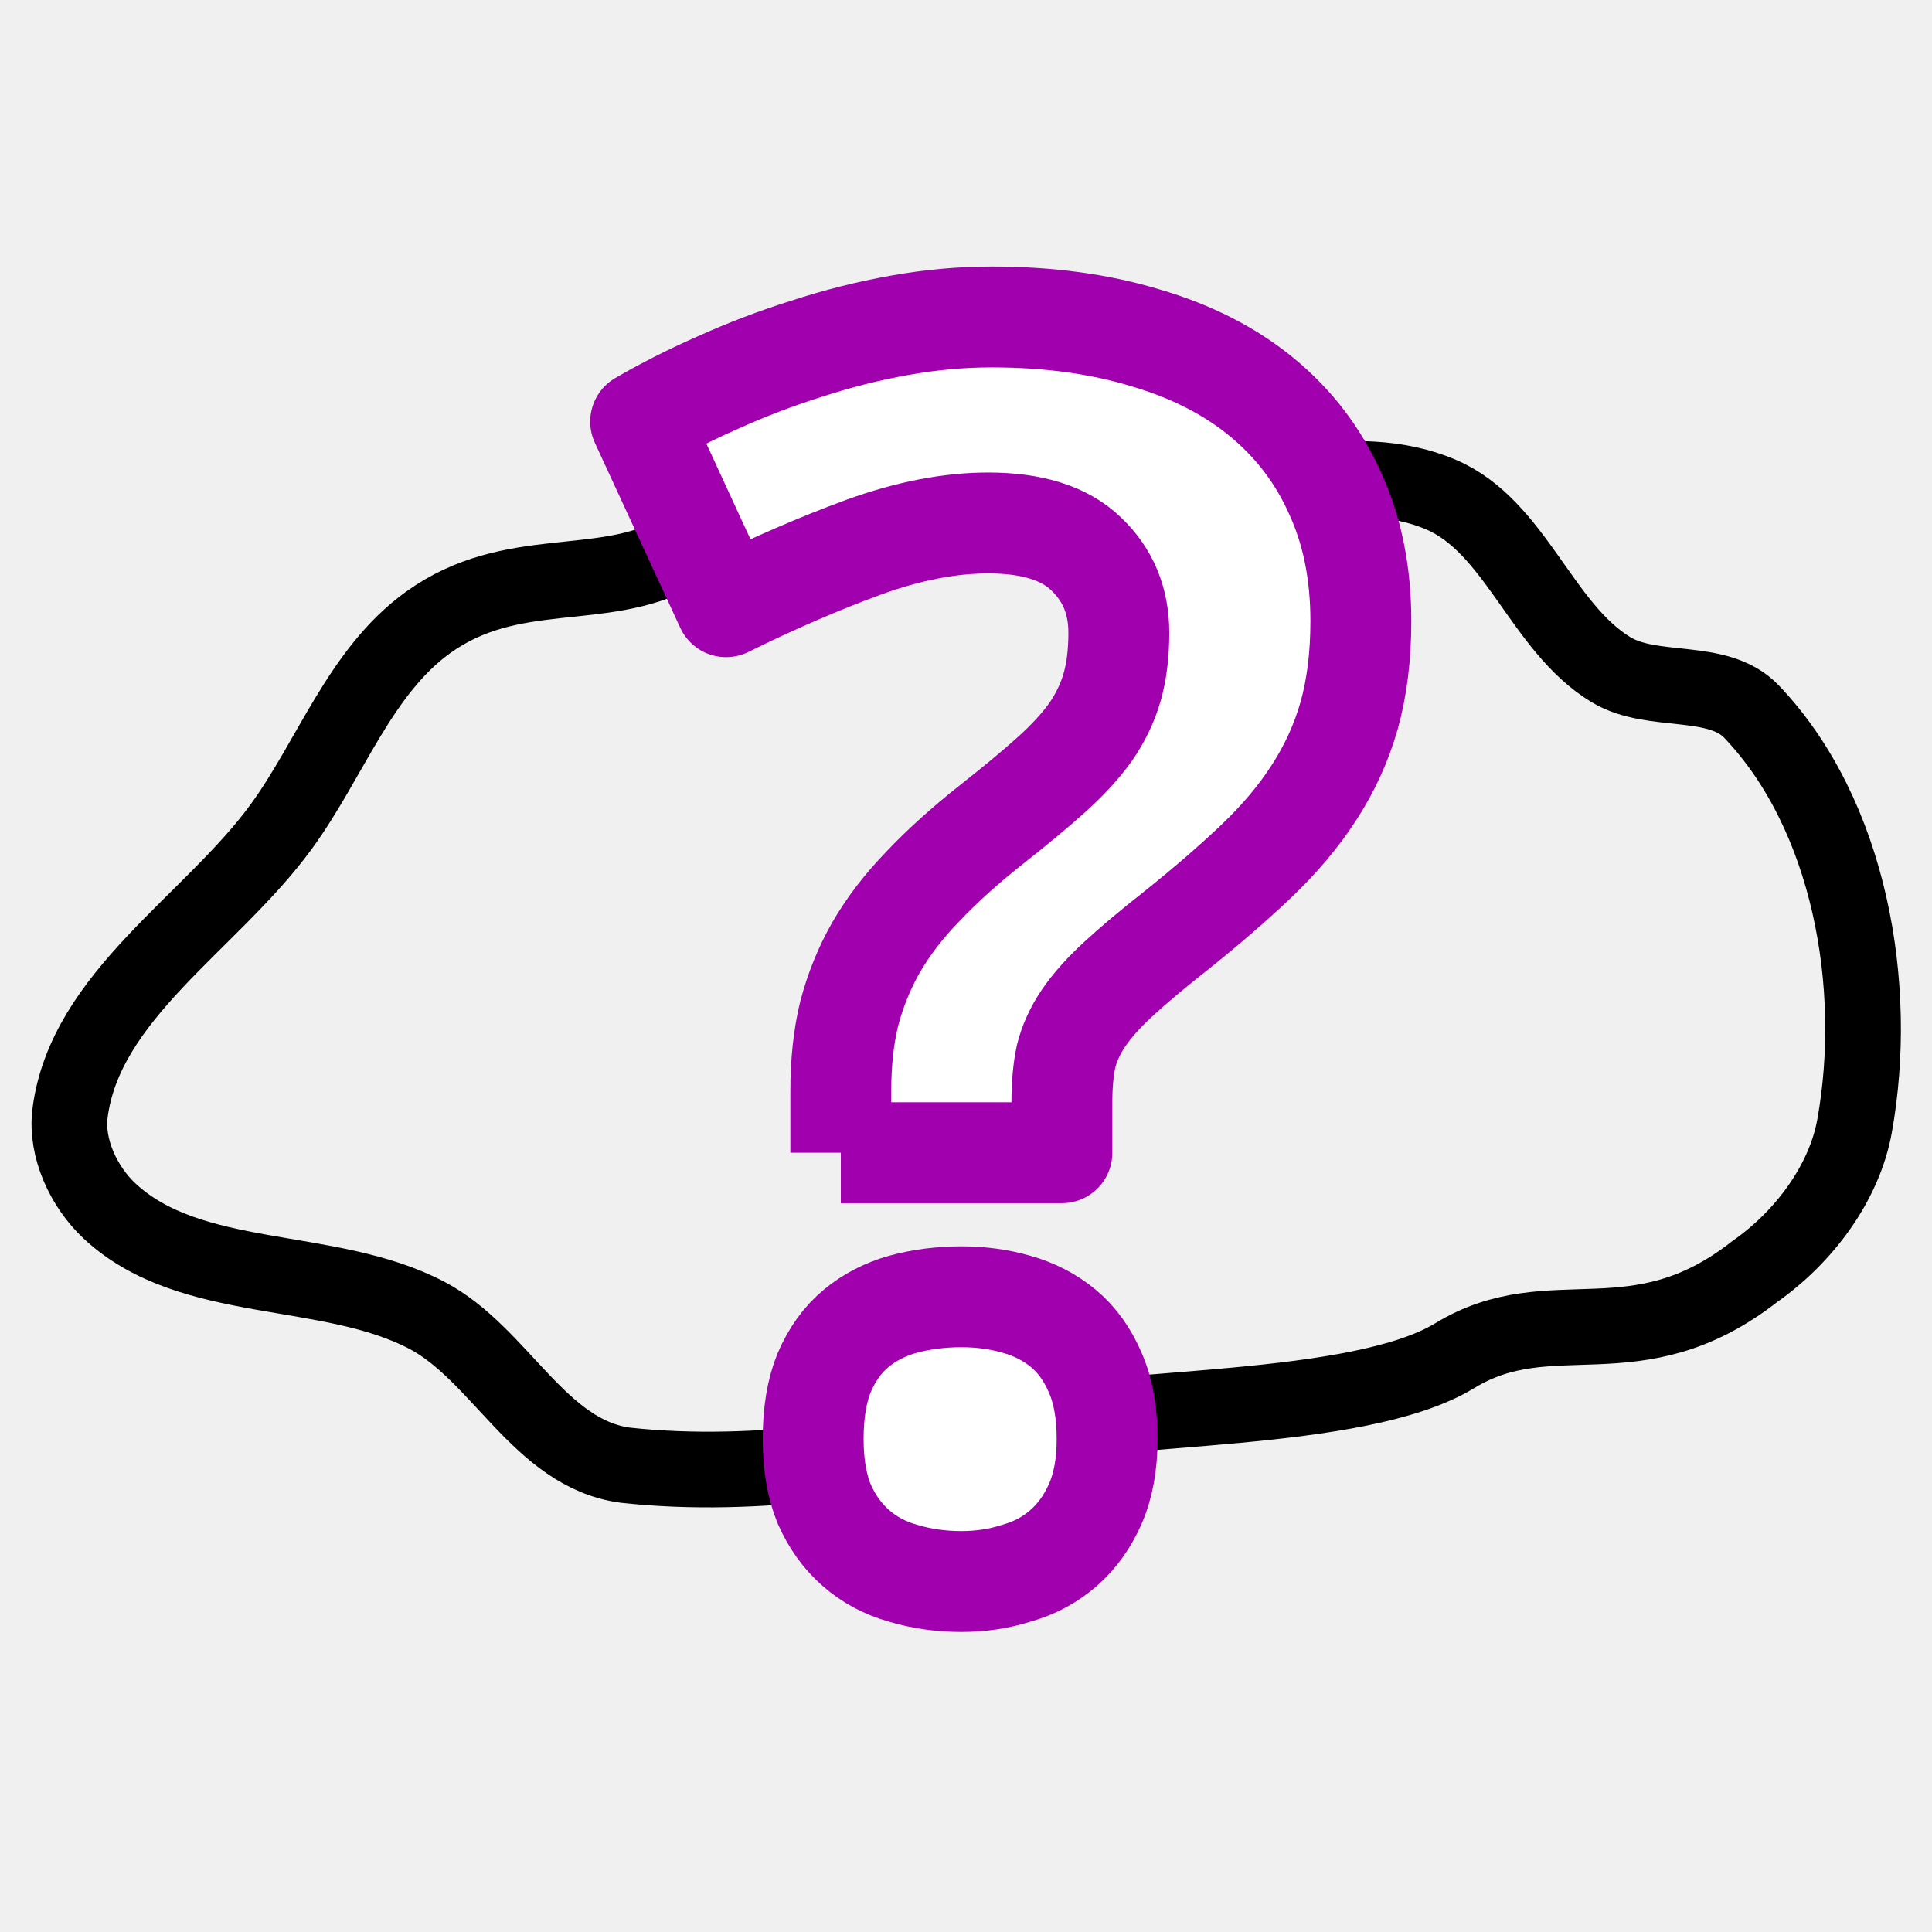
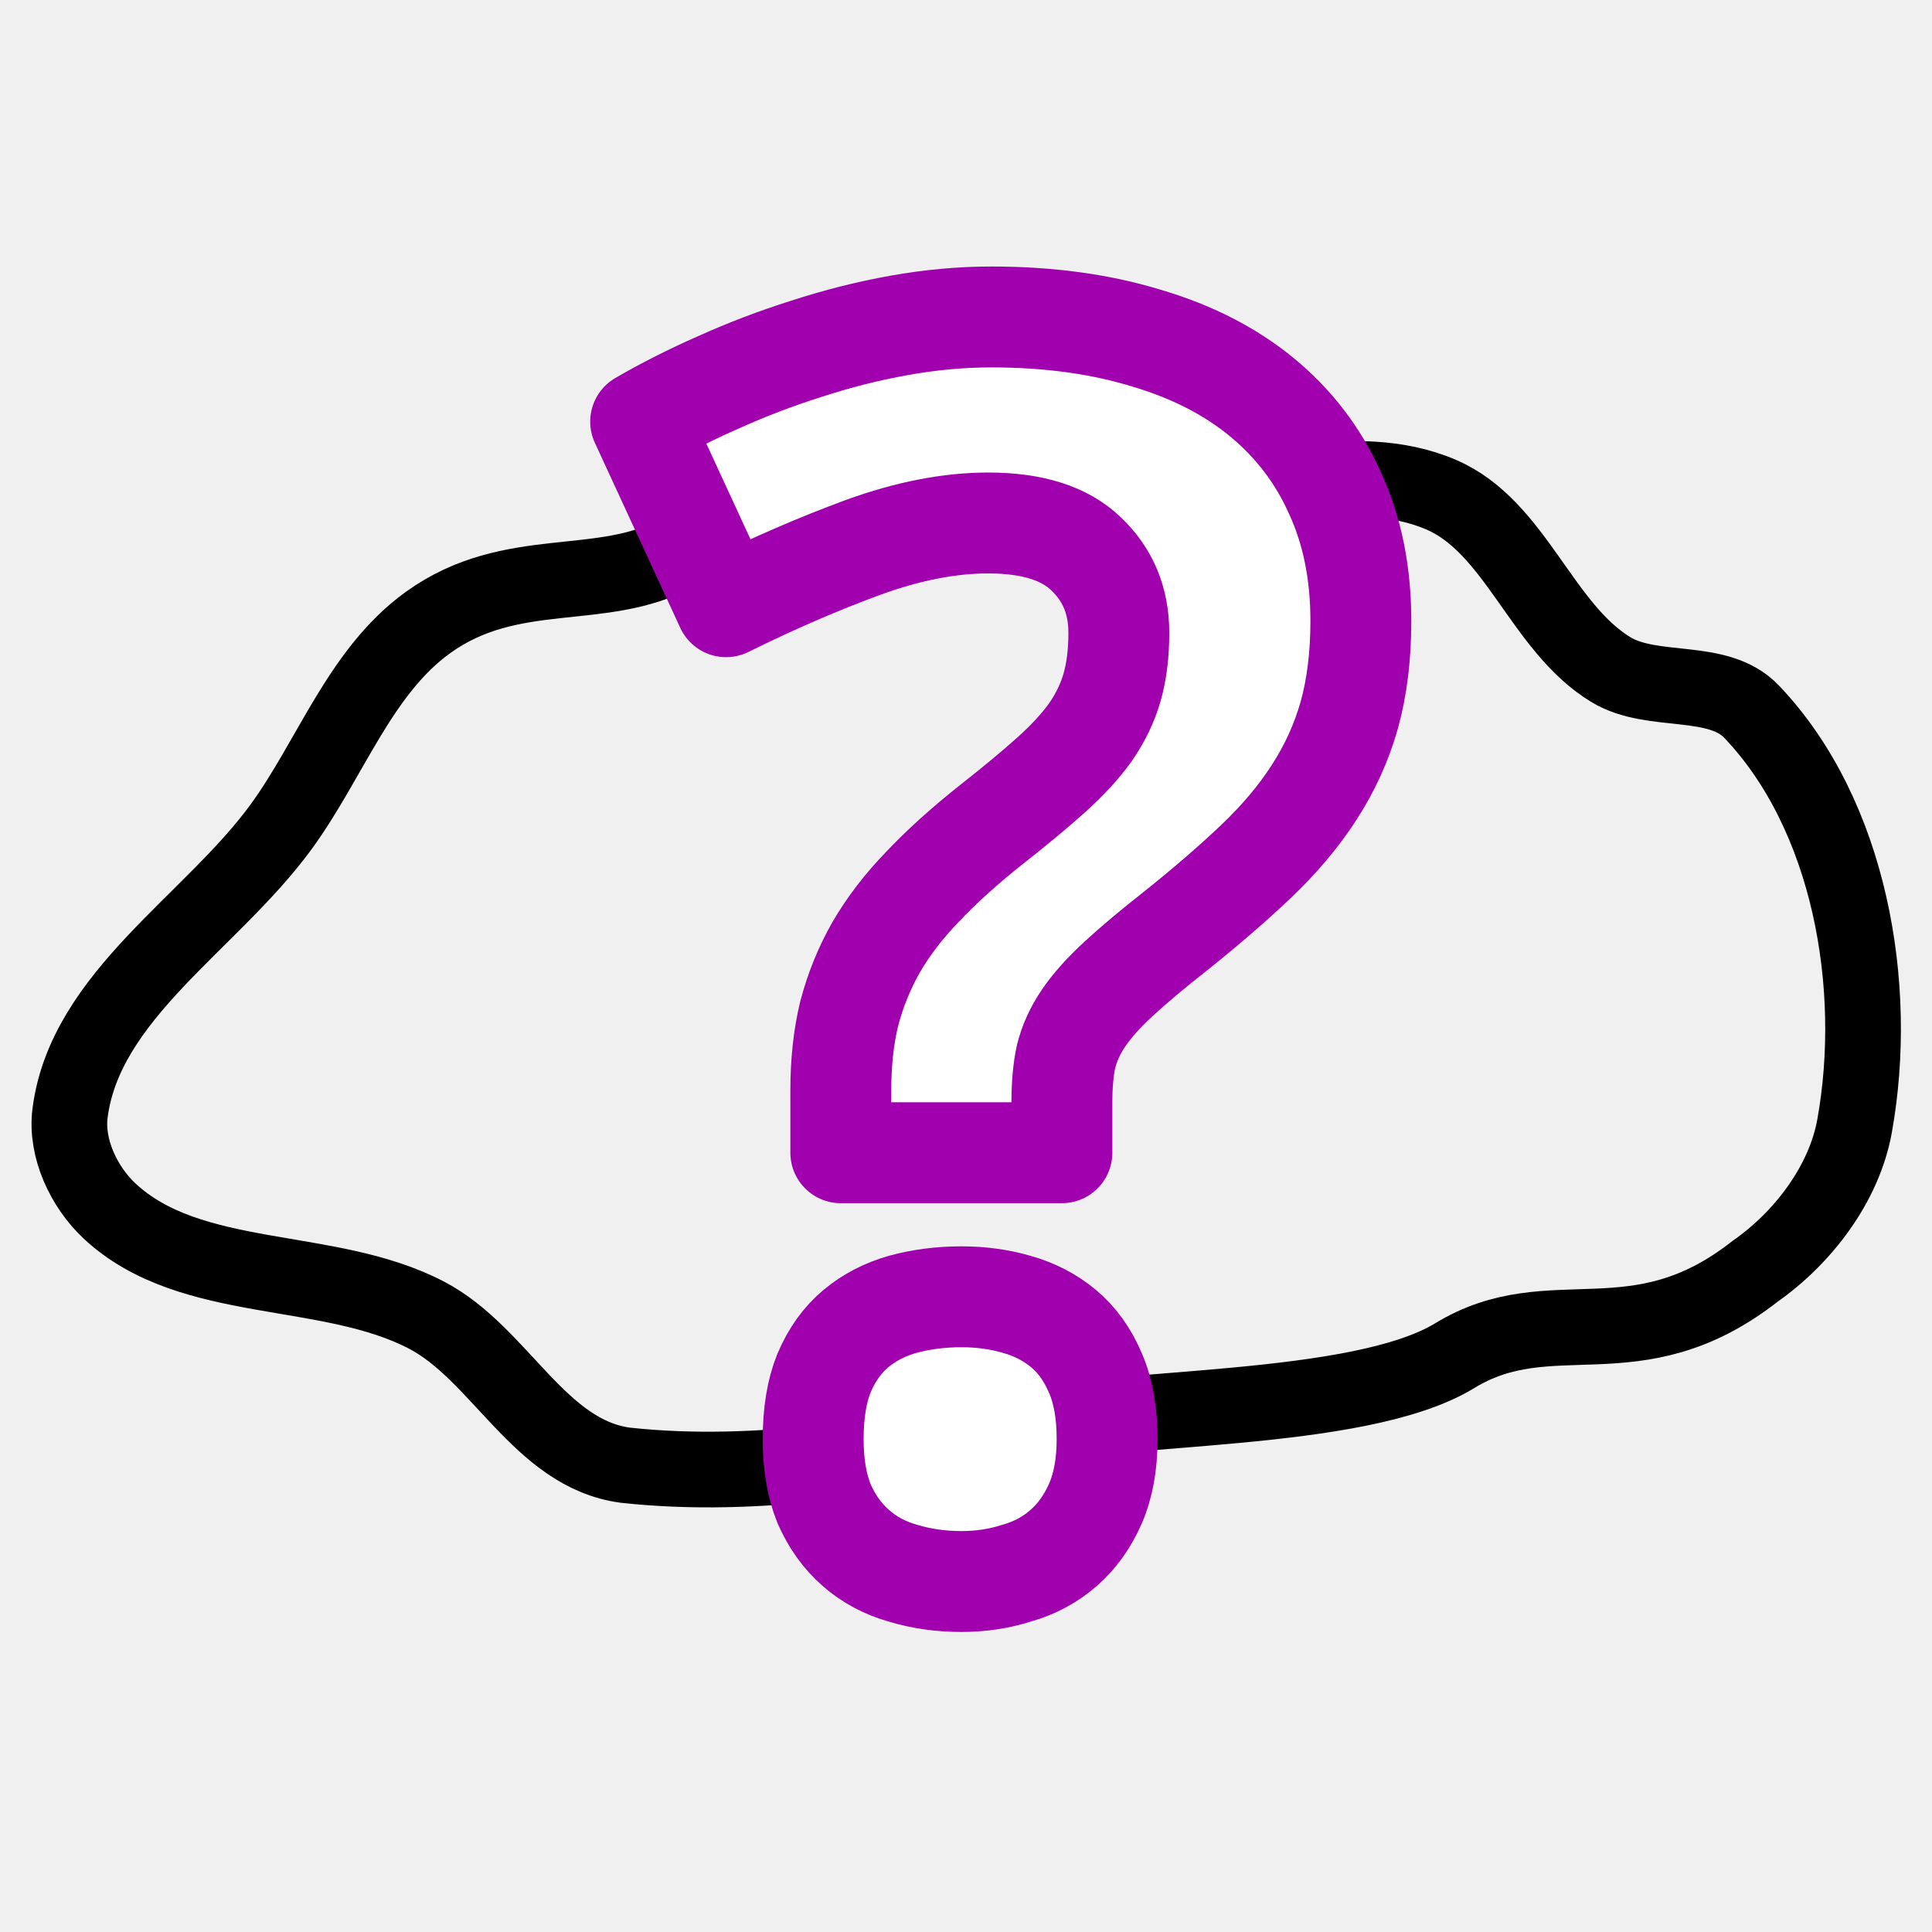
<svg xmlns="http://www.w3.org/2000/svg" xmlns:xlink="http://www.w3.org/1999/xlink" width="766" height="766" id="svg2" version="1.1">
  <defs id="defs4">
    <linearGradient id="linearGradient3938">
      <stop id="stop3940" offset="0" style="stop-color:#ffffff;stop-opacity:1;" />
      <stop id="stop3942" offset="1" style="stop-color:#ebebeb;stop-opacity:1;" />
    </linearGradient>
    <linearGradient id="linearGradient3853">
      <stop style="stop-color:#ffffff;stop-opacity:1;" offset="0" id="stop3855" />
      <stop style="stop-color:#dcdcdc;stop-opacity:1;" offset="1" id="stop3857" />
    </linearGradient>
    <linearGradient id="linearGradient3843">
      <stop style="stop-color:#ffea87;stop-opacity:0.714;" offset="0" id="stop3845" />
      <stop style="stop-color:#c0af3a;stop-opacity:0;" offset="1" id="stop3847" />
    </linearGradient>
    <linearGradient id="linearGradient3857">
      <stop style="stop-color:#d8bf7a;stop-opacity:1;" offset="0" id="stop3859" />
      <stop id="stop3861" offset="1" style="stop-color:#eee2c3;stop-opacity:1;" />
    </linearGradient>
    <linearGradient id="linearGradient3835">
      <stop id="stop3843" offset="0" style="stop-color:#d8bf7a;stop-opacity:1;" />
      <stop style="stop-color:#eee2c3;stop-opacity:1;" offset="1" id="stop3839" />
    </linearGradient>
    <linearGradient id="linearGradient3817">
      <stop style="stop-color:#4f4529;stop-opacity:1;" offset="0" id="stop3819" />
      <stop id="stop3825" offset="0.676" style="stop-color:#4f4529;stop-opacity:0.498;" />
      <stop style="stop-color:#4f4529;stop-opacity:0;" offset="1" id="stop3821" />
    </linearGradient>
    <linearGradient xlink:href="#linearGradient3817" id="linearGradient3823" x1="513.688" y1="540.333" x2="510.607" y2="711.049" gradientUnits="userSpaceOnUse" gradientTransform="translate(-325.7143,2.857142)" />
    <radialGradient xlink:href="#linearGradient3843" id="radialGradient3849" cx="-104.117" cy="231.803" fx="-104.117" fy="231.803" r="46.429" gradientUnits="userSpaceOnUse" gradientTransform="matrix(-3.0453462e-7,1.061031,-1.128453,-3.2388588e-7,165.9158,364.0246)" />
    <radialGradient xlink:href="#linearGradient3843-9" id="radialGradient3849-5" cx="-109.83" cy="236.279" fx="-109.83" fy="236.279" r="46.429" gradientUnits="userSpaceOnUse" gradientTransform="matrix(0,1.235089,-1.367782,0,222.4641,383.1411)" />
    <linearGradient id="linearGradient3843-9">
      <stop style="stop-color:#ffea87;stop-opacity:0.714;" offset="0" id="stop3845-2" />
      <stop style="stop-color:#c0af3a;stop-opacity:0;" offset="1" id="stop3847-5" />
    </linearGradient>
    <radialGradient r="46.429" fy="232.087" fx="-103.041" cy="232.087" cx="-103.041" gradientTransform="matrix(7.0361266e-8,1.055098,-1.13898,7.5955135e-8,168.4031,363.3728)" gradientUnits="userSpaceOnUse" id="radialGradient3868" xlink:href="#linearGradient3843-9" />
    <radialGradient xlink:href="#linearGradient3843-1" id="radialGradient3849-8" cx="-109.83" cy="236.279" fx="-109.83" fy="236.279" r="46.429" gradientUnits="userSpaceOnUse" gradientTransform="matrix(0,1.235089,-1.367782,0,222.4641,383.1411)" />
    <linearGradient id="linearGradient3843-1">
      <stop style="stop-color:#ffea87;stop-opacity:0.714;" offset="0" id="stop3845-27" />
      <stop style="stop-color:#c0af3a;stop-opacity:0;" offset="1" id="stop3847-6" />
    </linearGradient>
    <radialGradient r="46.429" fy="232.628" fx="-105.165" cy="232.628" cx="-105.165" gradientTransform="matrix(-8.8420494e-8,1.082789,-1.106696,-9.0372788e-8,160.775,366.4141)" gradientUnits="userSpaceOnUse" id="radialGradient3868-7" xlink:href="#linearGradient3843-1" />
    <radialGradient r="46.429" fy="236.279" fx="-109.83" cy="236.279" cx="-109.83" gradientTransform="matrix(0,1.235089,-1.367782,0,222.4641,383.1411)" gradientUnits="userSpaceOnUse" id="radialGradient3868-7-7" xlink:href="#linearGradient3843-1-2" />
    <linearGradient id="linearGradient3843-1-2">
      <stop style="stop-color:#ffea87;stop-opacity:0.714;" offset="0" id="stop3845-27-0" />
      <stop style="stop-color:#c0af3a;stop-opacity:0;" offset="1" id="stop3847-6-7" />
    </linearGradient>
    <radialGradient r="46.429" fy="236.279" fx="-109.83" cy="236.279" cx="-109.83" gradientTransform="matrix(0,1.235089,-1.367782,0,222.4641,383.1411)" gradientUnits="userSpaceOnUse" id="radialGradient3868-7-2" xlink:href="#linearGradient3843-1-8" />
    <linearGradient id="linearGradient3843-1-8">
      <stop style="stop-color:#ffea87;stop-opacity:0.714;" offset="0" id="stop3845-27-9" />
      <stop style="stop-color:#c0af3a;stop-opacity:0;" offset="1" id="stop3847-6-8" />
    </linearGradient>
    <radialGradient r="46.429" fy="236.279" fx="-109.83" cy="236.279" cx="-109.83" gradientTransform="matrix(0,1.235089,-1.367782,0,222.4641,383.1411)" gradientUnits="userSpaceOnUse" id="radialGradient3868-7-24" xlink:href="#linearGradient3843-1-5" />
    <linearGradient id="linearGradient3843-1-5">
      <stop style="stop-color:#c0af3a;stop-opacity:0.817;" offset="0" id="stop3845-27-5" />
      <stop style="stop-color:#c0af3a;stop-opacity:0;" offset="1" id="stop3847-6-84" />
    </linearGradient>
    <linearGradient id="linearGradient6515">
      <stop style="stop-color:#000000;stop-opacity:1;" offset="0" id="stop6517" />
      <stop style="stop-color:#ffffff;stop-opacity:0;" offset="1" id="stop6519" />
    </linearGradient>
    <radialGradient xlink:href="#linearGradient6914" id="radialGradient6920" cx="22.967" cy="41.31" fx="22.967" fy="41.31" r="19.949" gradientTransform="matrix(1,0,0,0.3149284,0,28.30009)" gradientUnits="userSpaceOnUse" />
    <linearGradient id="linearGradient6914">
      <stop style="stop-color:#000000;stop-opacity:1;" offset="0" id="stop6916" />
      <stop style="stop-color:#000000;stop-opacity:0;" offset="1" id="stop6918" />
    </linearGradient>
    <radialGradient r="19.949" fy="41.31" fx="22.967" cy="41.31" cx="22.967" gradientTransform="matrix(1,0,0,0.3149284,0,28.30009)" gradientUnits="userSpaceOnUse" id="radialGradient3145" xlink:href="#linearGradient6914" />
    <radialGradient xlink:href="#linearGradient3853-8" id="radialGradient3859-5" cx="20.03" cy="39.596" fx="20.03" fy="39.596" r="15.509" gradientTransform="matrix(1,0,0,0.3976421,0,23.85115)" gradientUnits="userSpaceOnUse" />
    <linearGradient id="linearGradient3853-8">
      <stop style="stop-color:#dcdcdc;stop-opacity:1;" offset="0" id="stop3855-3" />
      <stop id="stop3866-8" offset="0.706" style="stop-color:#dcdcdc;stop-opacity:1;" />
      <stop style="stop-color:#ffffff;stop-opacity:1;" offset="1" id="stop3857-4" />
    </linearGradient>
    <radialGradient xlink:href="#linearGradient3938" id="radialGradient3922" gradientUnits="userSpaceOnUse" gradientTransform="matrix(1,0,0,0.3976421,0,23.85115)" cx="20.03" cy="42.398" fx="20.03" fy="42.398" r="15.509" />
    <radialGradient xlink:href="#linearGradient3853" id="radialGradient3924" gradientUnits="userSpaceOnUse" gradientTransform="matrix(1,0,0,0.3976421,0,23.85115)" cx="20.03" cy="43.437" fx="20.03" fy="43.437" r="15.509" />
  </defs>
  <g transform="translate(457.757,-283.7504)" id="g3821" style="display:none">
    <flowRoot transform="translate(-380.6141,260.5926)" style="font-size:640px;font-style:normal;font-weight:normal;line-height:125%;letter-spacing:0px;word-spacing:0px;fill:#a100af;fill-opacity:1;stroke:#ffffff;stroke-width:40;stroke-linejoin:round;stroke-miterlimit:4;stroke-opacity:1;stroke-dasharray:none;font-family:Sans" id="flowRoot3825" xml:space="preserve">
      <flowRegion id="flowRegion3827">
        <rect style="font-size:640px;fill:#a100af;fill-opacity:1;stroke:#ffffff;stroke-width:40;stroke-linejoin:round;stroke-miterlimit:4;stroke-opacity:1;stroke-dasharray:none" y="-36.557" x="168.571" height="782.857" width="460" id="rect3829" />
      </flowRegion>
      <flowPara style="font-size:680px;font-style:normal;font-variant:normal;font-weight:bold;font-stretch:normal;fill:#ffffff;fill-opacity:1;stroke:#a100af;stroke-width:40;stroke-linejoin:round;stroke-miterlimit:4;stroke-opacity:1;stroke-dasharray:none;font-family:Droid Sans;-inkscape-font-specification:Droid Sans Bold" id="flowPara3831">?</flowPara>
    </flowRoot>
    <flowRoot transform="translate(-457.757,294.8783)" style="font-size:40px;font-style:normal;font-weight:normal;line-height:125%;letter-spacing:0px;word-spacing:0px;fill:#000000;fill-opacity:1;stroke:none;font-family:Sans" id="flowRoot3833" xml:space="preserve">
      <flowRegion id="flowRegion3835">
        <rect y="-516.557" x="-214.286" height="1011.429" width="714.286" id="rect3837" />
      </flowRegion>
      <flowPara id="flowPara3839" />
    </flowRoot>
  </g>
  <g style="display:inline" id="g3844" transform="translate(457.757,-283.7504)">
    <path style="fill:none;stroke:#000000;stroke-width:30;stroke-linecap:butt;stroke-linejoin:miter;stroke-miterlimit:4;stroke-opacity:1;stroke-dasharray:none;display:inline" d="m -430,725.219 c 5.873,-46.735 56.077,-75.699 83.791,-113.785 19.537,-26.849 31.211,-61.469 58.153,-80.878 33.18,-23.903 68.909,-11.152 98.88,-27.684 20.653,-11.392 29.837,-40.868 52.483,-47.459 44.206,-12.865 90.304,19.064 136.158,23.197 37.901,3.417 79.192,-13.759 114.156,1.262 29.603,12.718 39.76,52.662 67.309,69.37 16.578,10.055 42.35,2.604 55.74,16.627 38.986,40.831 50.894,108.803 40.865,164.359 -4.136,22.912 -20.414,44.266 -39.491,57.613 -47.304,37.074 -80.703,10.015 -119.037,33.411 -38.334,23.396 -135.869,19.235 -169.519,29.199 -52.265,10.121 -106.031,20.028 -159.354,14.218 -34.016,-4.568 -49.576,-44.202 -78.704,-59.452 -39.101,-20.472 -93.545,-11.215 -125.783,-41.36 -10.15,-9.491 -17.378,-24.853 -15.646,-38.64 z" id="path3846" />
    <g transform="translate(-380.6141,260.5926)" style="font-size:640px;font-style:normal;font-weight:normal;line-height:125%;letter-spacing:0px;word-spacing:0px;fill:#ffffff;fill-opacity:1;stroke:#a100af;stroke-width:40;stroke-linejoin:round;stroke-miterlimit:4;stroke-opacity:1;font-family:Sans" id="flowRoot3848">
-       <path d="m 256.219,480.192 0,-24.57 c -9e-5,-11.289 1.107,-21.471 3.32,-30.547 2.435,-9.297 5.976,-18.04 10.625,-26.23 4.87,-8.411 11.068,-16.491 18.594,-24.238 7.526,-7.968 16.601,-16.159 27.227,-24.57 9.297,-7.304 17.155,-13.834 23.574,-19.59 6.419,-5.755 11.621,-11.399 15.605,-16.934 3.984,-5.755 6.862,-11.731 8.633,-17.93 1.771,-6.198 2.656,-13.392 2.656,-21.582 -1.9e-4,-12.617 -4.317,-23.02 -12.949,-31.211 -8.412,-8.19 -21.361,-12.285 -38.848,-12.285 -15.274,4.1e-4 -31.764,3.21 -49.473,9.629 -17.487,6.42 -35.638,14.278 -54.453,23.574 l -33.867,-73.379 c 9.518,-5.533 19.811,-10.735 30.879,-15.605 11.289,-5.091 22.91,-9.518 34.863,-13.281 12.174,-3.984 24.46,-7.083 36.855,-9.297 12.396,-2.213 24.57,-3.32 36.523,-3.32 22.578,4.9e-4 42.943,2.767 61.094,8.301 18.151,5.313 33.535,13.171 46.152,23.574 12.617,10.404 22.246,23.021 28.887,37.852 6.862,14.831 10.293,31.765 10.293,50.801 -3e-4,13.946 -1.55,26.452 -4.648,37.52 -3.099,10.847 -7.748,21.029 -13.945,30.547 -5.977,9.297 -13.614,18.373 -22.91,27.227 -9.076,8.633 -19.701,17.819 -31.875,27.559 -9.297,7.305 -16.934,13.724 -22.91,19.258 -5.755,5.313 -10.293,10.404 -13.613,15.273 -3.32,4.87 -5.645,9.961 -6.973,15.273 -1.107,5.091 -1.66,11.179 -1.66,18.262 l 0,19.922 -87.656,0 m -10.957,113.555 c -8e-5,-10.404 1.439,-19.147 4.316,-26.23 3.099,-7.305 7.305,-13.17 12.617,-17.598 5.312,-4.427 11.51,-7.637 18.594,-9.629 7.305,-1.992 15.052,-2.988 23.242,-2.988 7.747,10e-5 15.052,0.996 21.914,2.988 7.083,1.992 13.281,5.202 18.594,9.629 5.312,4.427 9.518,10.293 12.617,17.598 3.099,7.083 4.648,15.827 4.648,26.23 -2e-4,9.961 -1.55,18.483 -4.648,25.566 -3.099,7.083 -7.305,12.949 -12.617,17.598 -5.313,4.648 -11.511,7.969 -18.594,9.961 -6.862,2.214 -14.167,3.32 -21.914,3.32 -8.19,-10e-6 -15.938,-1.107 -23.242,-3.32 -7.083,-1.992 -13.281,-5.312 -18.594,-9.961 -5.313,-4.648 -9.518,-10.514 -12.617,-17.598 -2.878,-7.083 -4.316,-15.605 -4.316,-25.566" style="font-size:680px;font-variant:normal;font-weight:bold;font-stretch:normal;fill:#ffffff;fill-opacity:1;stroke:#a100af;stroke-opacity:1;font-family:Droid Sans;-inkscape-font-specification:Droid Sans Bold" id="path3865" />
+       <path d="m 256.219,480.192 0,-24.57 c -9e-5,-11.289 1.107,-21.471 3.32,-30.547 2.435,-9.297 5.976,-18.04 10.625,-26.23 4.87,-8.411 11.068,-16.491 18.594,-24.238 7.526,-7.968 16.601,-16.159 27.227,-24.57 9.297,-7.304 17.155,-13.834 23.574,-19.59 6.419,-5.755 11.621,-11.399 15.605,-16.934 3.984,-5.755 6.862,-11.731 8.633,-17.93 1.771,-6.198 2.656,-13.392 2.656,-21.582 -1.9e-4,-12.617 -4.317,-23.02 -12.949,-31.211 -8.412,-8.19 -21.361,-12.285 -38.848,-12.285 -15.274,4.1e-4 -31.764,3.21 -49.473,9.629 -17.487,6.42 -35.638,14.278 -54.453,23.574 l -33.867,-73.379 c 9.518,-5.533 19.811,-10.735 30.879,-15.605 11.289,-5.091 22.91,-9.518 34.863,-13.281 12.174,-3.984 24.46,-7.083 36.855,-9.297 12.396,-2.213 24.57,-3.32 36.523,-3.32 22.578,4.9e-4 42.943,2.767 61.094,8.301 18.151,5.313 33.535,13.171 46.152,23.574 12.617,10.404 22.246,23.021 28.887,37.852 6.862,14.831 10.293,31.765 10.293,50.801 -3e-4,13.946 -1.55,26.452 -4.648,37.52 -3.099,10.847 -7.748,21.029 -13.945,30.547 -5.977,9.297 -13.614,18.373 -22.91,27.227 -9.076,8.633 -19.701,17.819 -31.875,27.559 -9.297,7.305 -16.934,13.724 -22.91,19.258 -5.755,5.313 -10.293,10.404 -13.613,15.273 -3.32,4.87 -5.645,9.961 -6.973,15.273 -1.107,5.091 -1.66,11.179 -1.66,18.262 l 0,19.922 -87.656,0 m -10.957,113.555 c -8e-5,-10.404 1.439,-19.147 4.316,-26.23 3.099,-7.305 7.305,-13.17 12.617,-17.598 5.312,-4.427 11.51,-7.637 18.594,-9.629 7.305,-1.992 15.052,-2.988 23.242,-2.988 7.747,10e-5 15.052,0.996 21.914,2.988 7.083,1.992 13.281,5.202 18.594,9.629 5.312,4.427 9.518,10.293 12.617,17.598 3.099,7.083 4.648,15.827 4.648,26.23 -2e-4,9.961 -1.55,18.483 -4.648,25.566 -3.099,7.083 -7.305,12.949 -12.617,17.598 -5.313,4.648 -11.511,7.969 -18.594,9.961 -6.862,2.214 -14.167,3.32 -21.914,3.32 -8.19,-10e-6 -15.938,-1.107 -23.242,-3.32 -7.083,-1.992 -13.281,-5.312 -18.594,-9.961 -5.313,-4.648 -9.518,-10.514 -12.617,-17.598 -2.878,-7.083 -4.316,-15.605 -4.316,-25.566" style="font-size:680px;font-variant:normal;font-weight:bold;font-stretch:normal;fill:#ffffff;fill-opacity:1;stroke:#a100af;stroke-opacity:1;font-family:Droid Sans;-inkscape-font-specification:Droid Sans Bold;stroke-linejoin:round;stroke-linecap:round" id="path3865" />
    </g>
  </g>
</svg>
